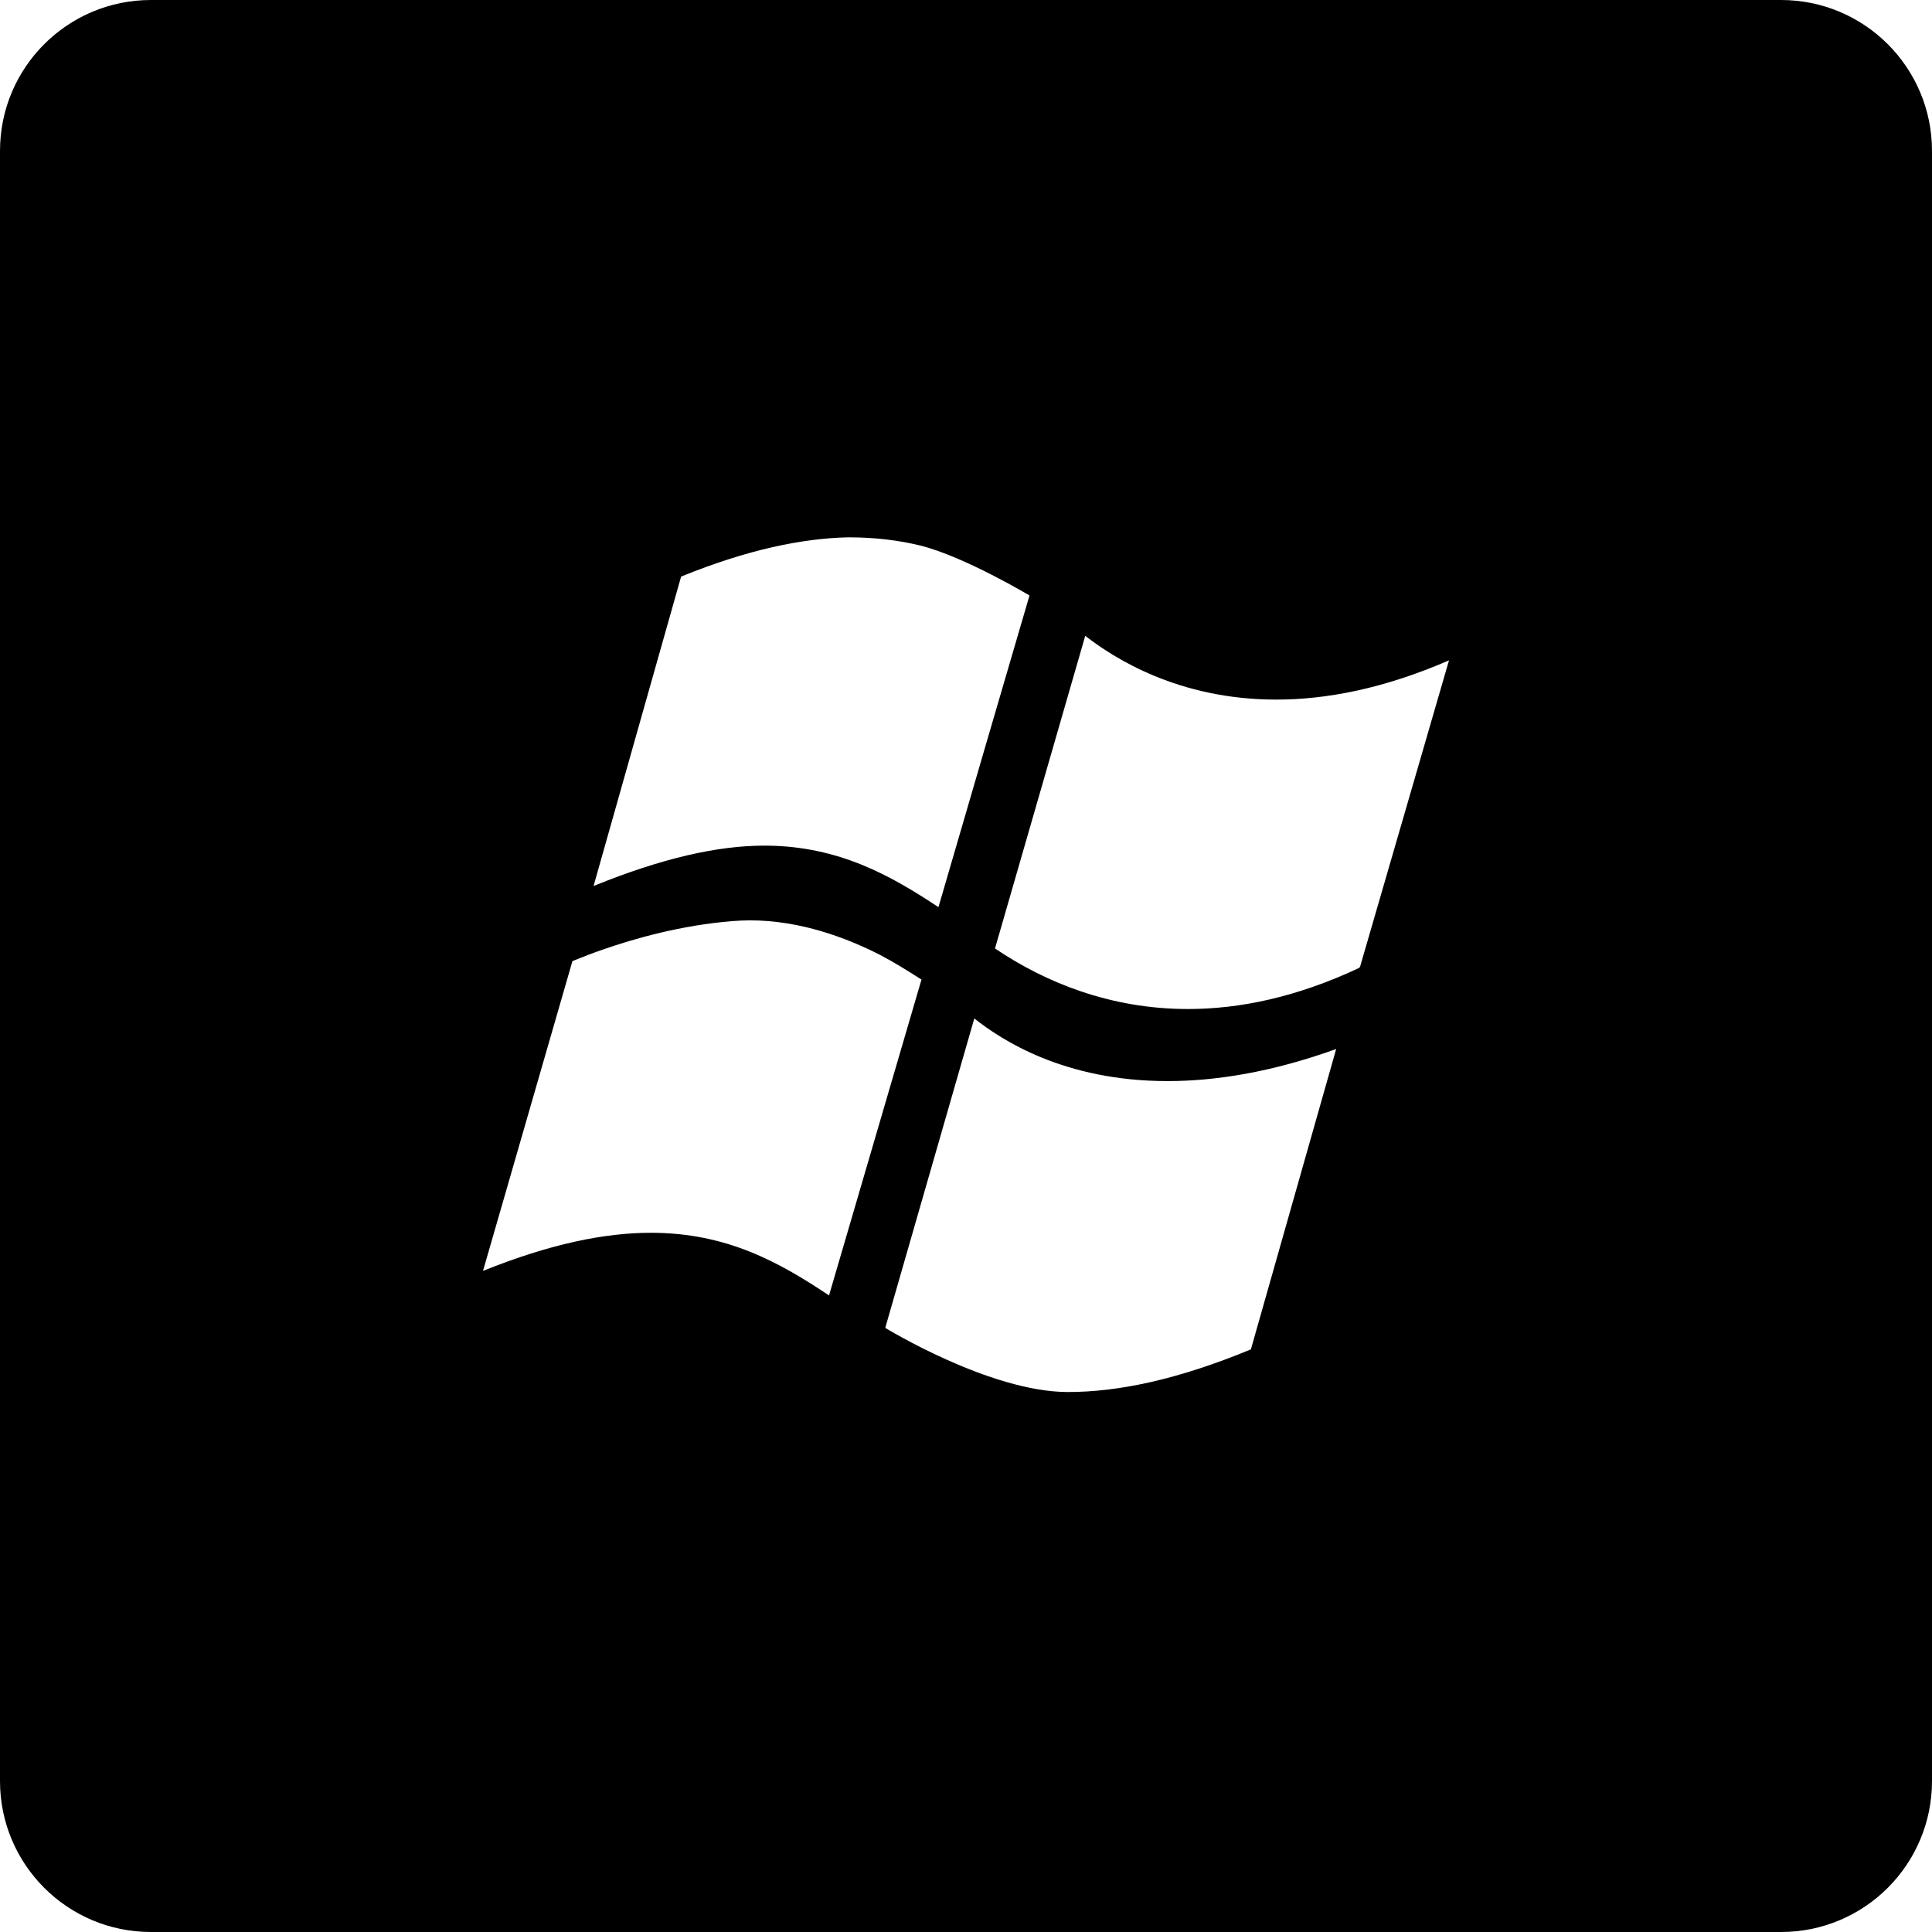
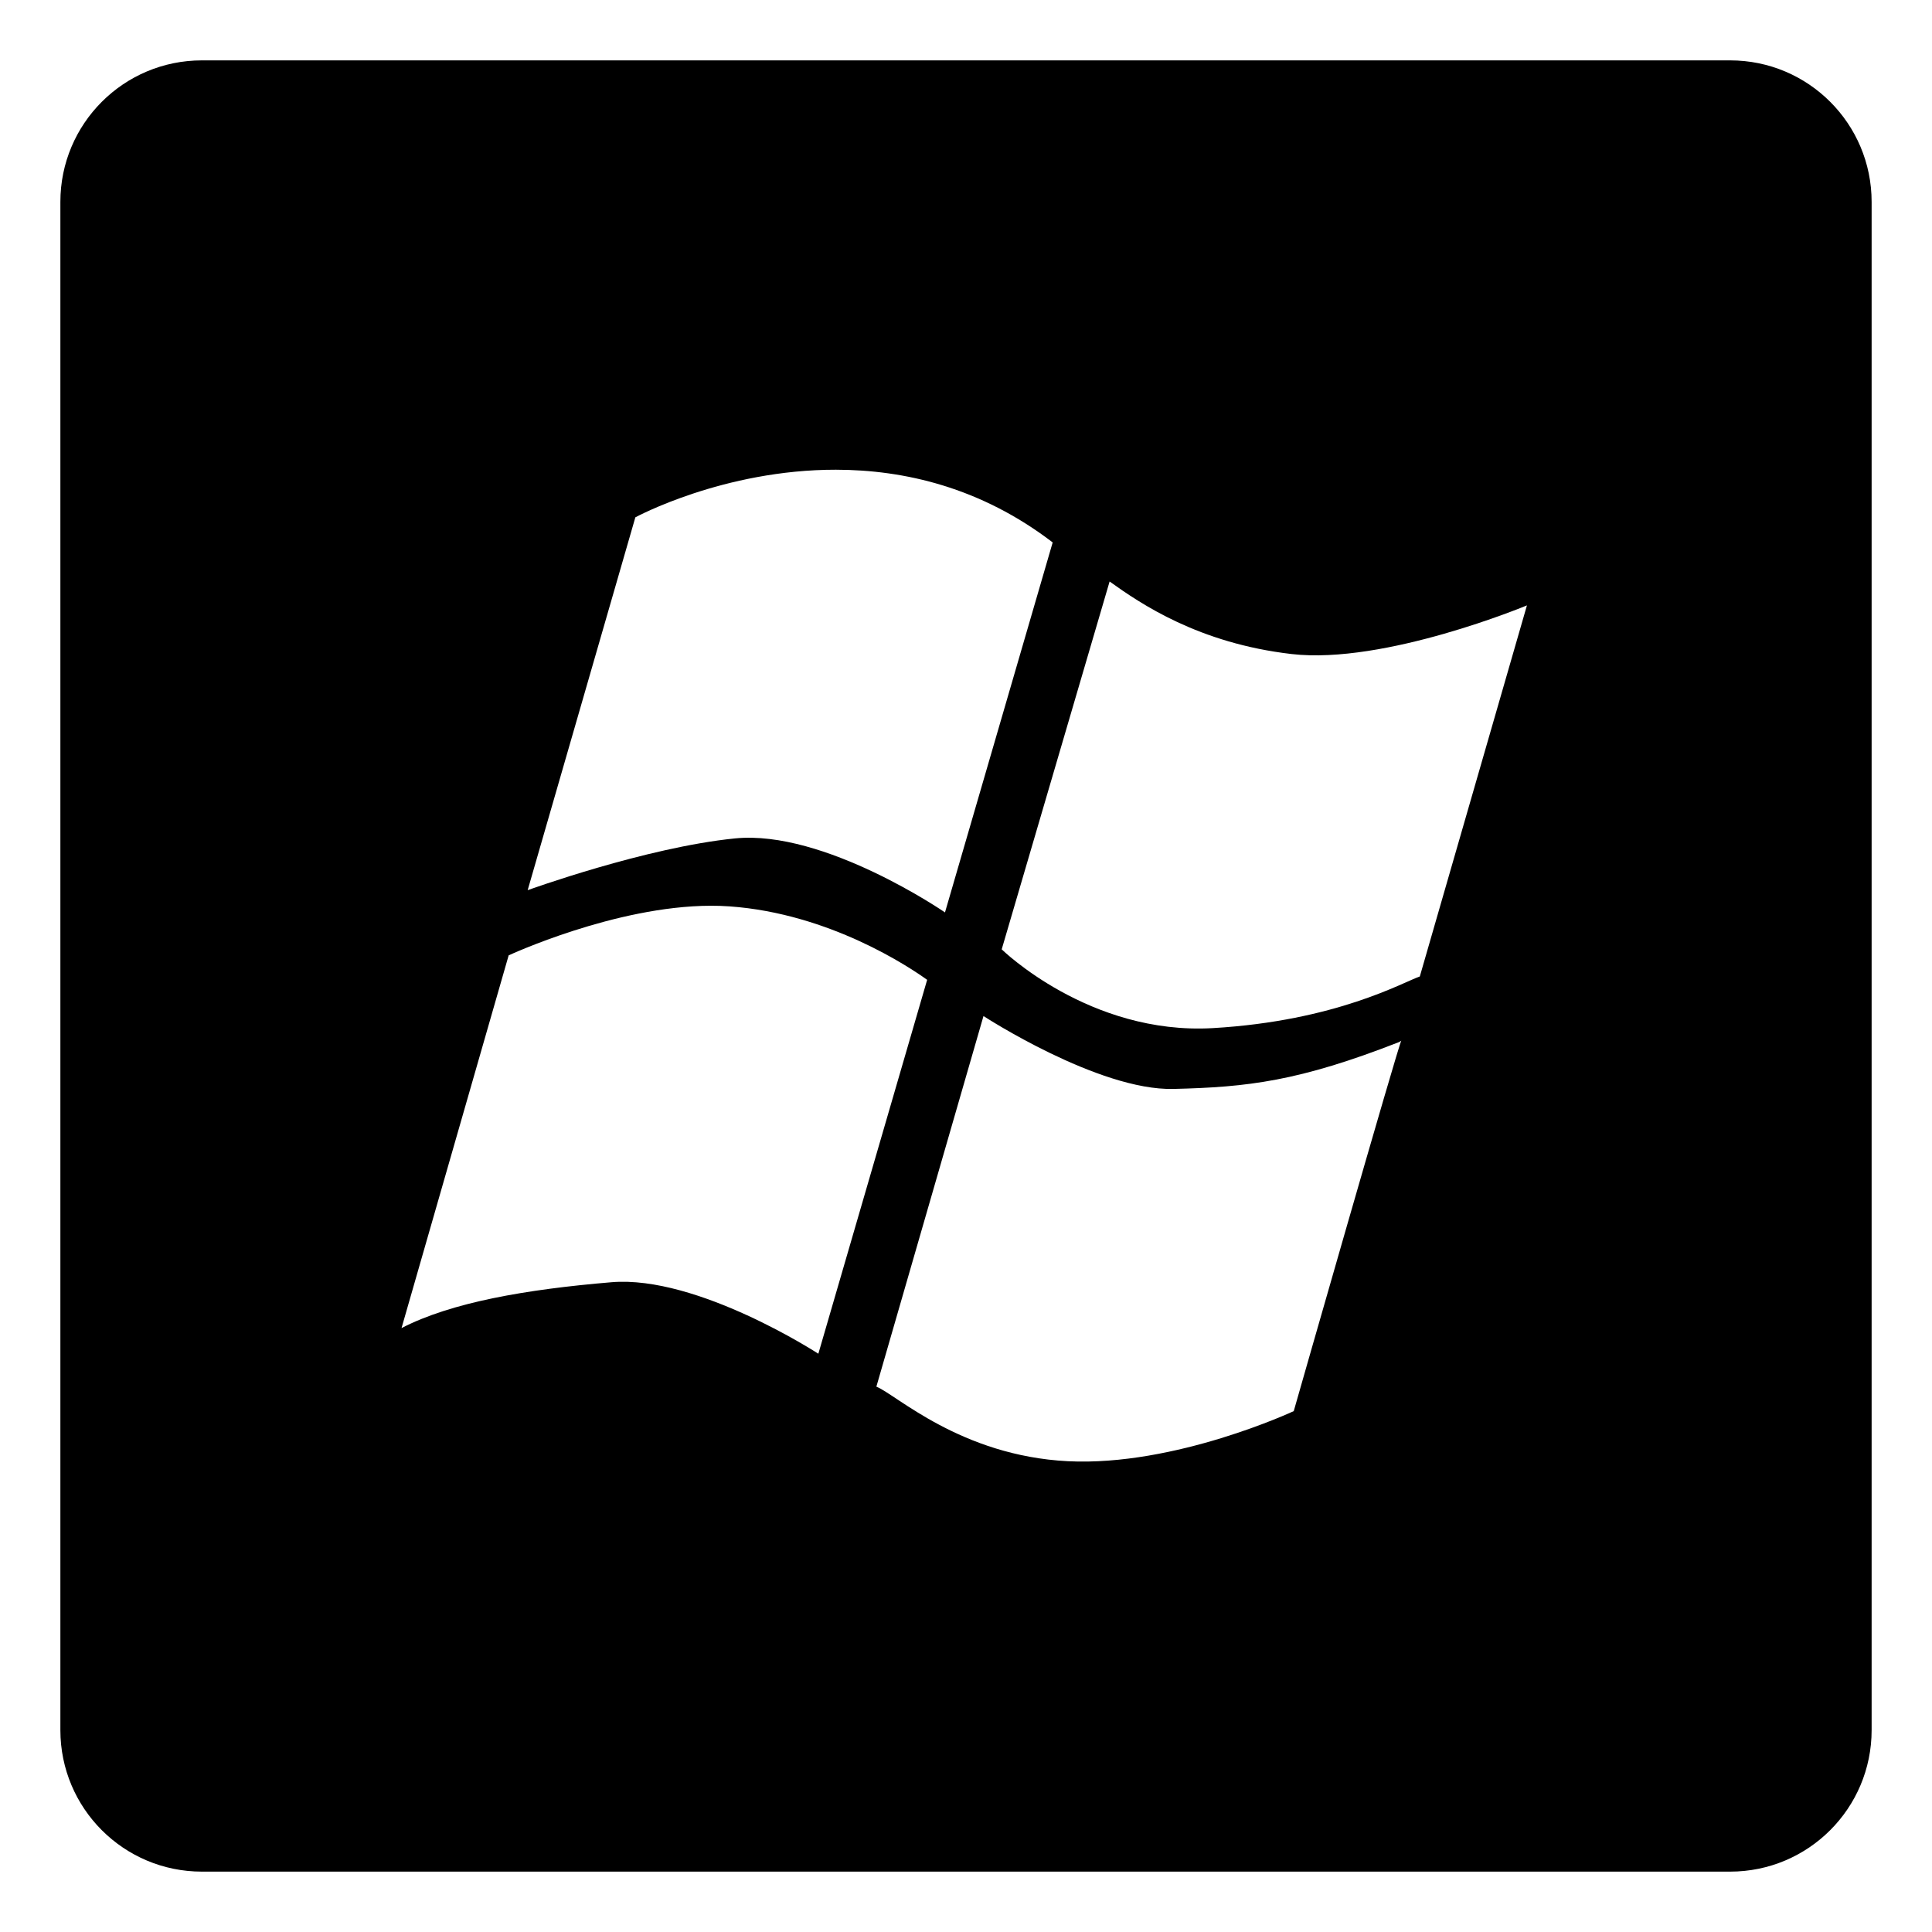
<svg xmlns="http://www.w3.org/2000/svg" fill="#000000" height="800px" width="800px" version="1.1" id="Layer_1" viewBox="-143 145 512 512" xml:space="preserve">
-   <path d="M329,145h-432c-22.1,0-40,17.9-40,40v432c0,22.1,17.9,40,40,40h432c22.1,0,40-17.9,40-40V185C369,162.9,351.1,145,329,145z   M37.5,297.8c17.7-7.2,32.1-10.1,44.1-10.4c0.1,0,0.2,0,0.3,0c7.1,0,13.4,0.8,19.1,2.2c11.8,3,28.8,13.2,28.8,13.2v0.1  c-4.9,16.7-19.3,66-24.1,82.5C93,377,79.4,369.3,60.2,369.1c-0.2,0-0.4,0-0.6,0c-12.4,0-27.1,3.3-45.3,10.7L37.5,297.8z M29.5,471.7  c-12.2,0-26.6,2.9-44.5,10.1l23.7-82.1c2.7-1.1,5.3-2.1,7.9-3c8.6-3,20.9-6.5,34.5-7.6c1.5-0.1,3.1-0.2,4.6-0.2  c13.5,0,25.8,4.7,34.6,9.2c3.8,2,7.3,4.2,10.9,6.5c-3.1,10.7-19.7,67.2-24.5,83.7C63.5,479.5,49.6,471.7,29.5,471.7z M188.5,502.6  c-19.6,8.1-35.3,11.3-48.5,11.3c-20.7,0-48.4-17-48.4-17l23.6-82c7.2,5.7,23.8,16.6,51.2,16.6c12.6,0,27.5-2.3,44.7-8.5L188.5,502.6  z M217.4,401.3c-0.1,0-0.1,0.1-0.2,0.1v0.1c-16.6,7.8-31.7,10.9-45.4,10.9c-20.6,0-37.8-7.1-50.9-15.9c-0.1-0.1-0.2-0.1-0.2-0.2  l23.9-82.8c7.6,5.9,24.7,16.9,50.6,16.9c13.1,0,28.3-2.8,45.8-10.4L217.4,401.3z" />
+   <defs id="defs1" />
+   <path id="path1" style="display:inline;stroke-width:0.938" d="M -89.5,161 C -110.219,161 -127,177.781 -127,198.5 v 405 c 0,20.719 16.781,37.5 37.5,37.5 H 315.5 c 20.719,0 37.5,-16.781 37.5,-37.5 v -405 C 353,177.781 336.219,161 315.5,161 Z M 78.569,269.482 c 17.947,0.025 38.28,4.621 57.402,19.267 l -28.539,98.05 c 0,0 -31.958,-21.986 -55.657,-19.611 -23.699,2.381 -54.939,13.72 -54.939,13.72 L 25.374,282.099 c 0,0 23.284,-12.658 53.195,-12.618 z m 72.489,29.624 c 8.22,5.884 23.564,16.364 48.232,19.22 24.656,2.855 62.364,-12.893 62.364,-12.893 l -28.39,98.346 c -4.345,1.457 -22.108,11.775 -54.85,13.682 -32.722,1.886 -55.952,-20.876 -55.952,-20.876 z M 45.334,385.033 c 1.694,-0.005 3.376,0.049 5.037,0.168 26.555,1.899 47.77,16.184 52.332,19.462 l -28.833,99.09 c 0,0 -32.041,-20.85 -54.81,-18.95 -22.749,1.905 -42.496,5.352 -55.651,12.154 l 28.39,-98.774 c 0,0 28.128,-13.08 53.535,-13.15 z m 72.301,29.231 c 0,0 30.424,19.797 50.351,19.316 19.625,-0.469 33.21,-2.022 59.822,-12.437 0.212,-0.096 0.757,-0.482 0.565,-0.38 -0.564,0.379 -28.518,98.198 -28.518,98.198 0,0 -31.387,14.689 -59.848,13.277 -28.454,-1.444 -45.55,-17.705 -50.761,-19.759 z" />
</svg>
